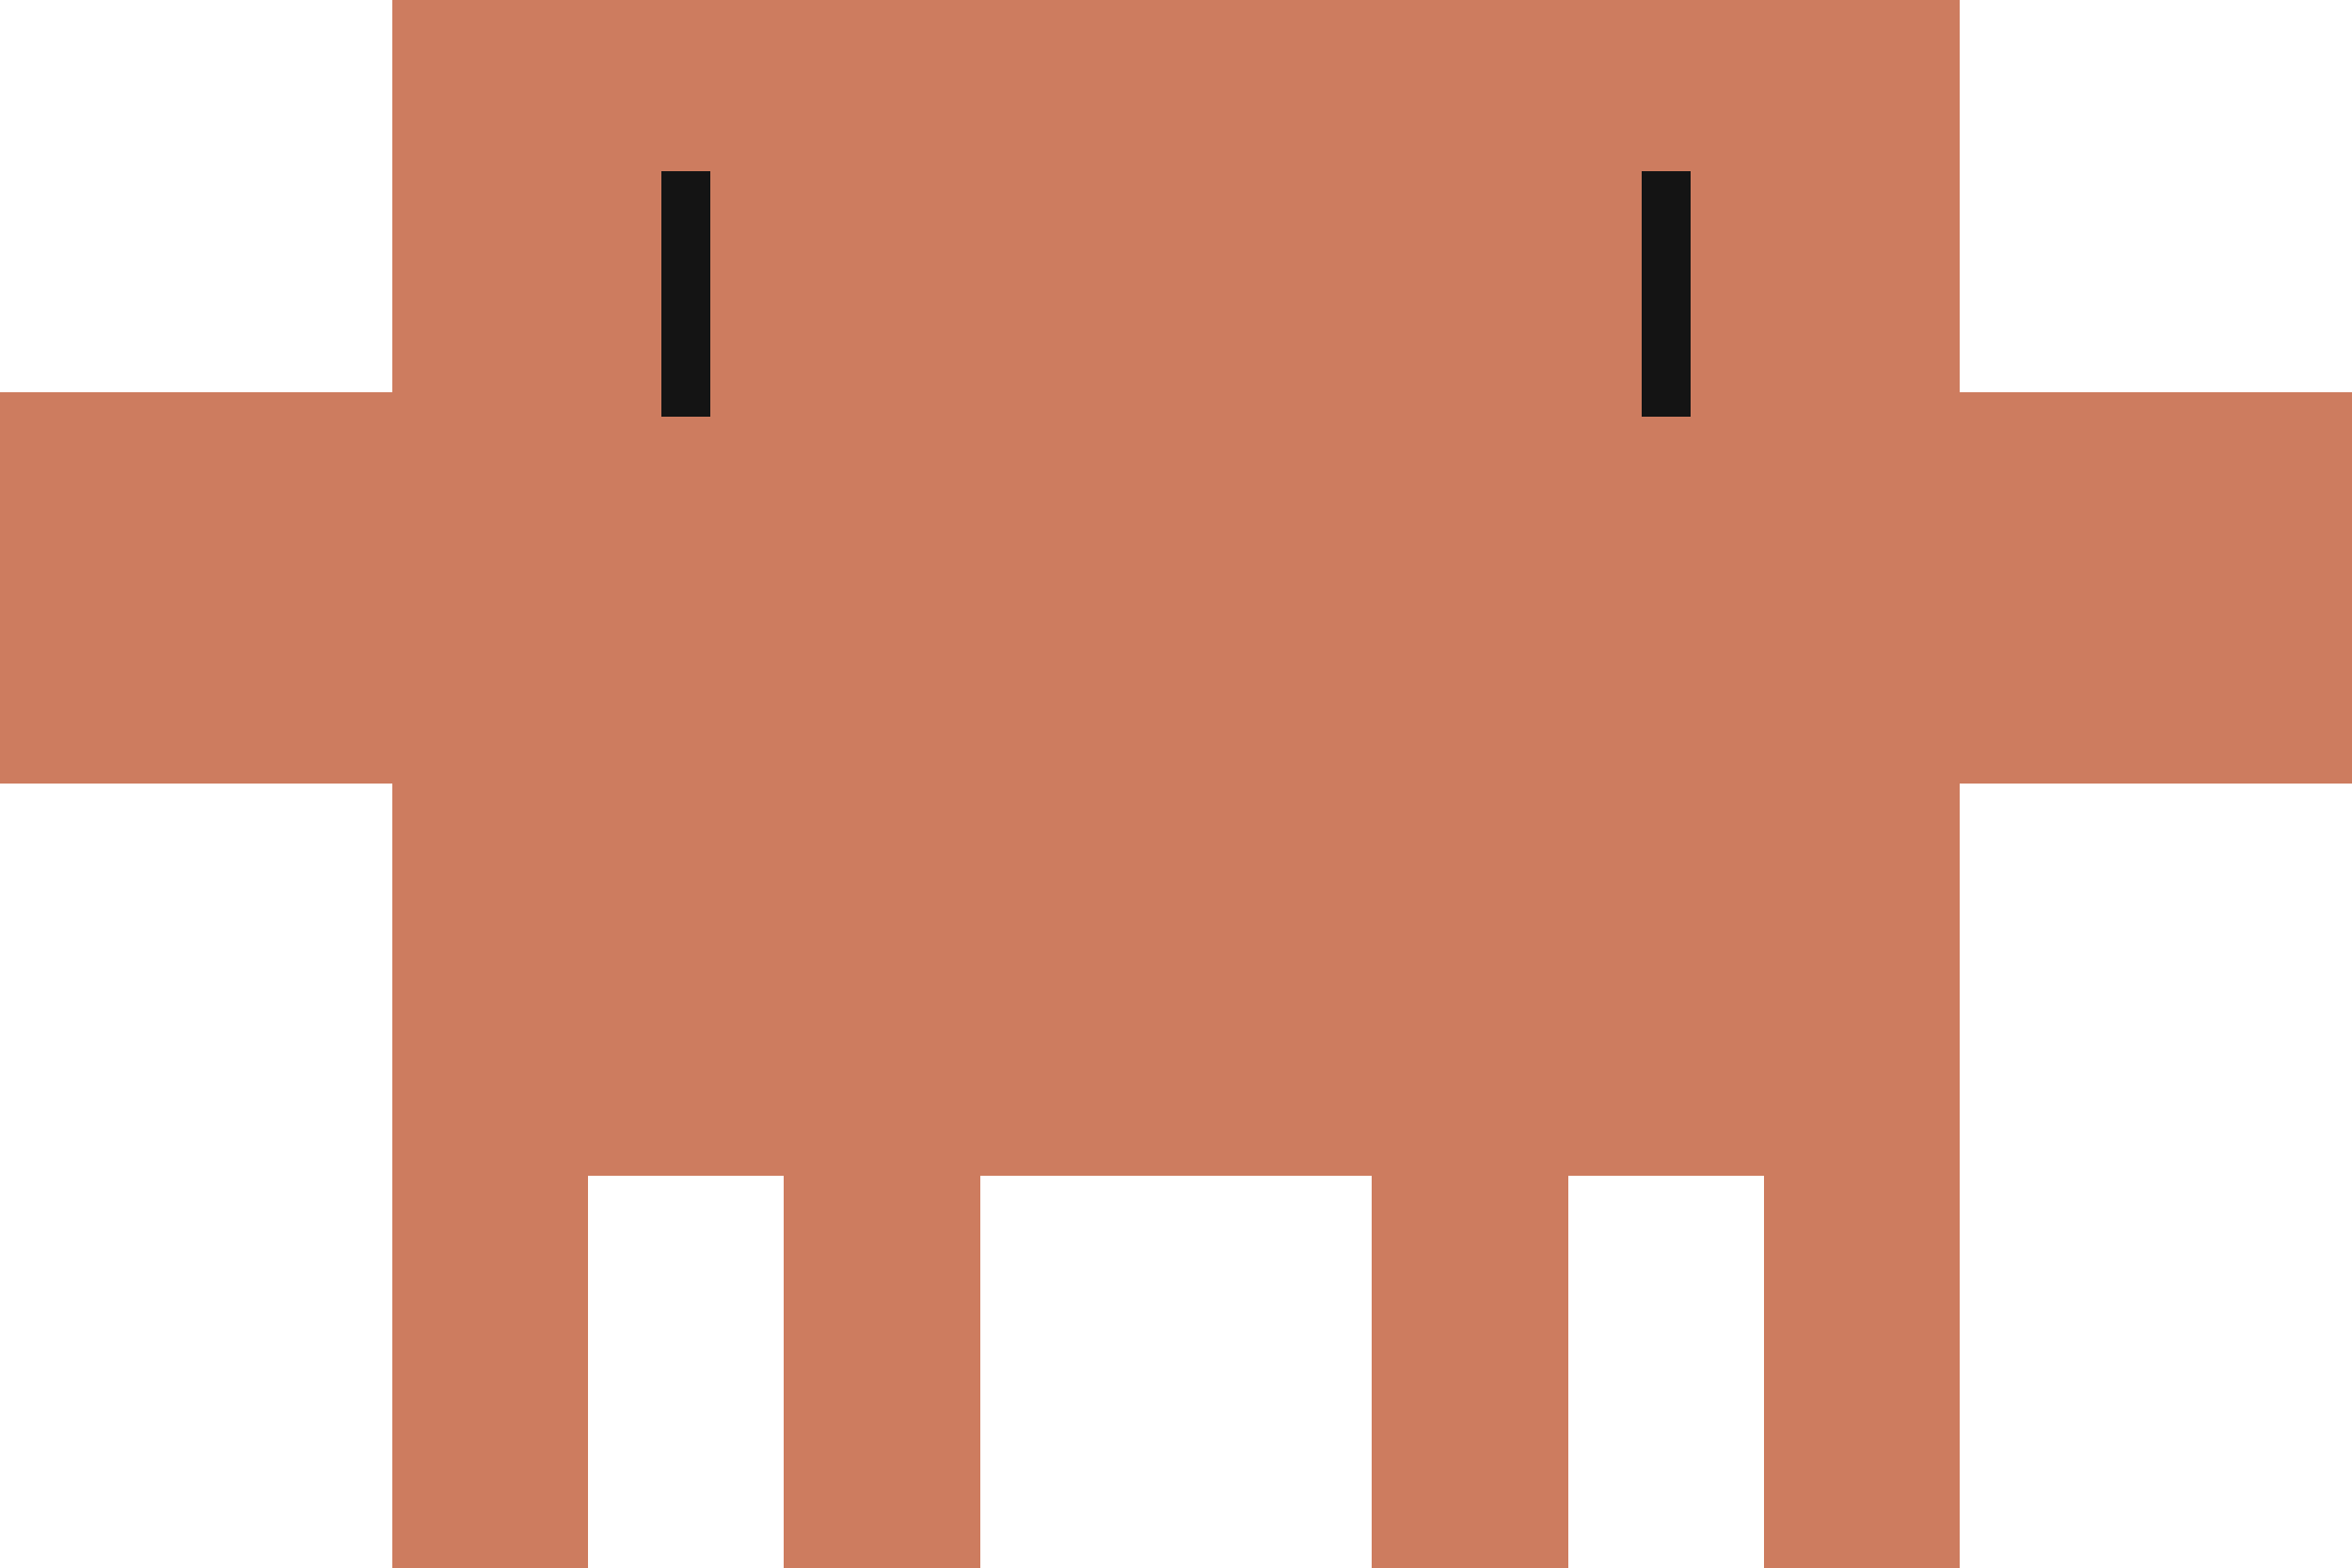
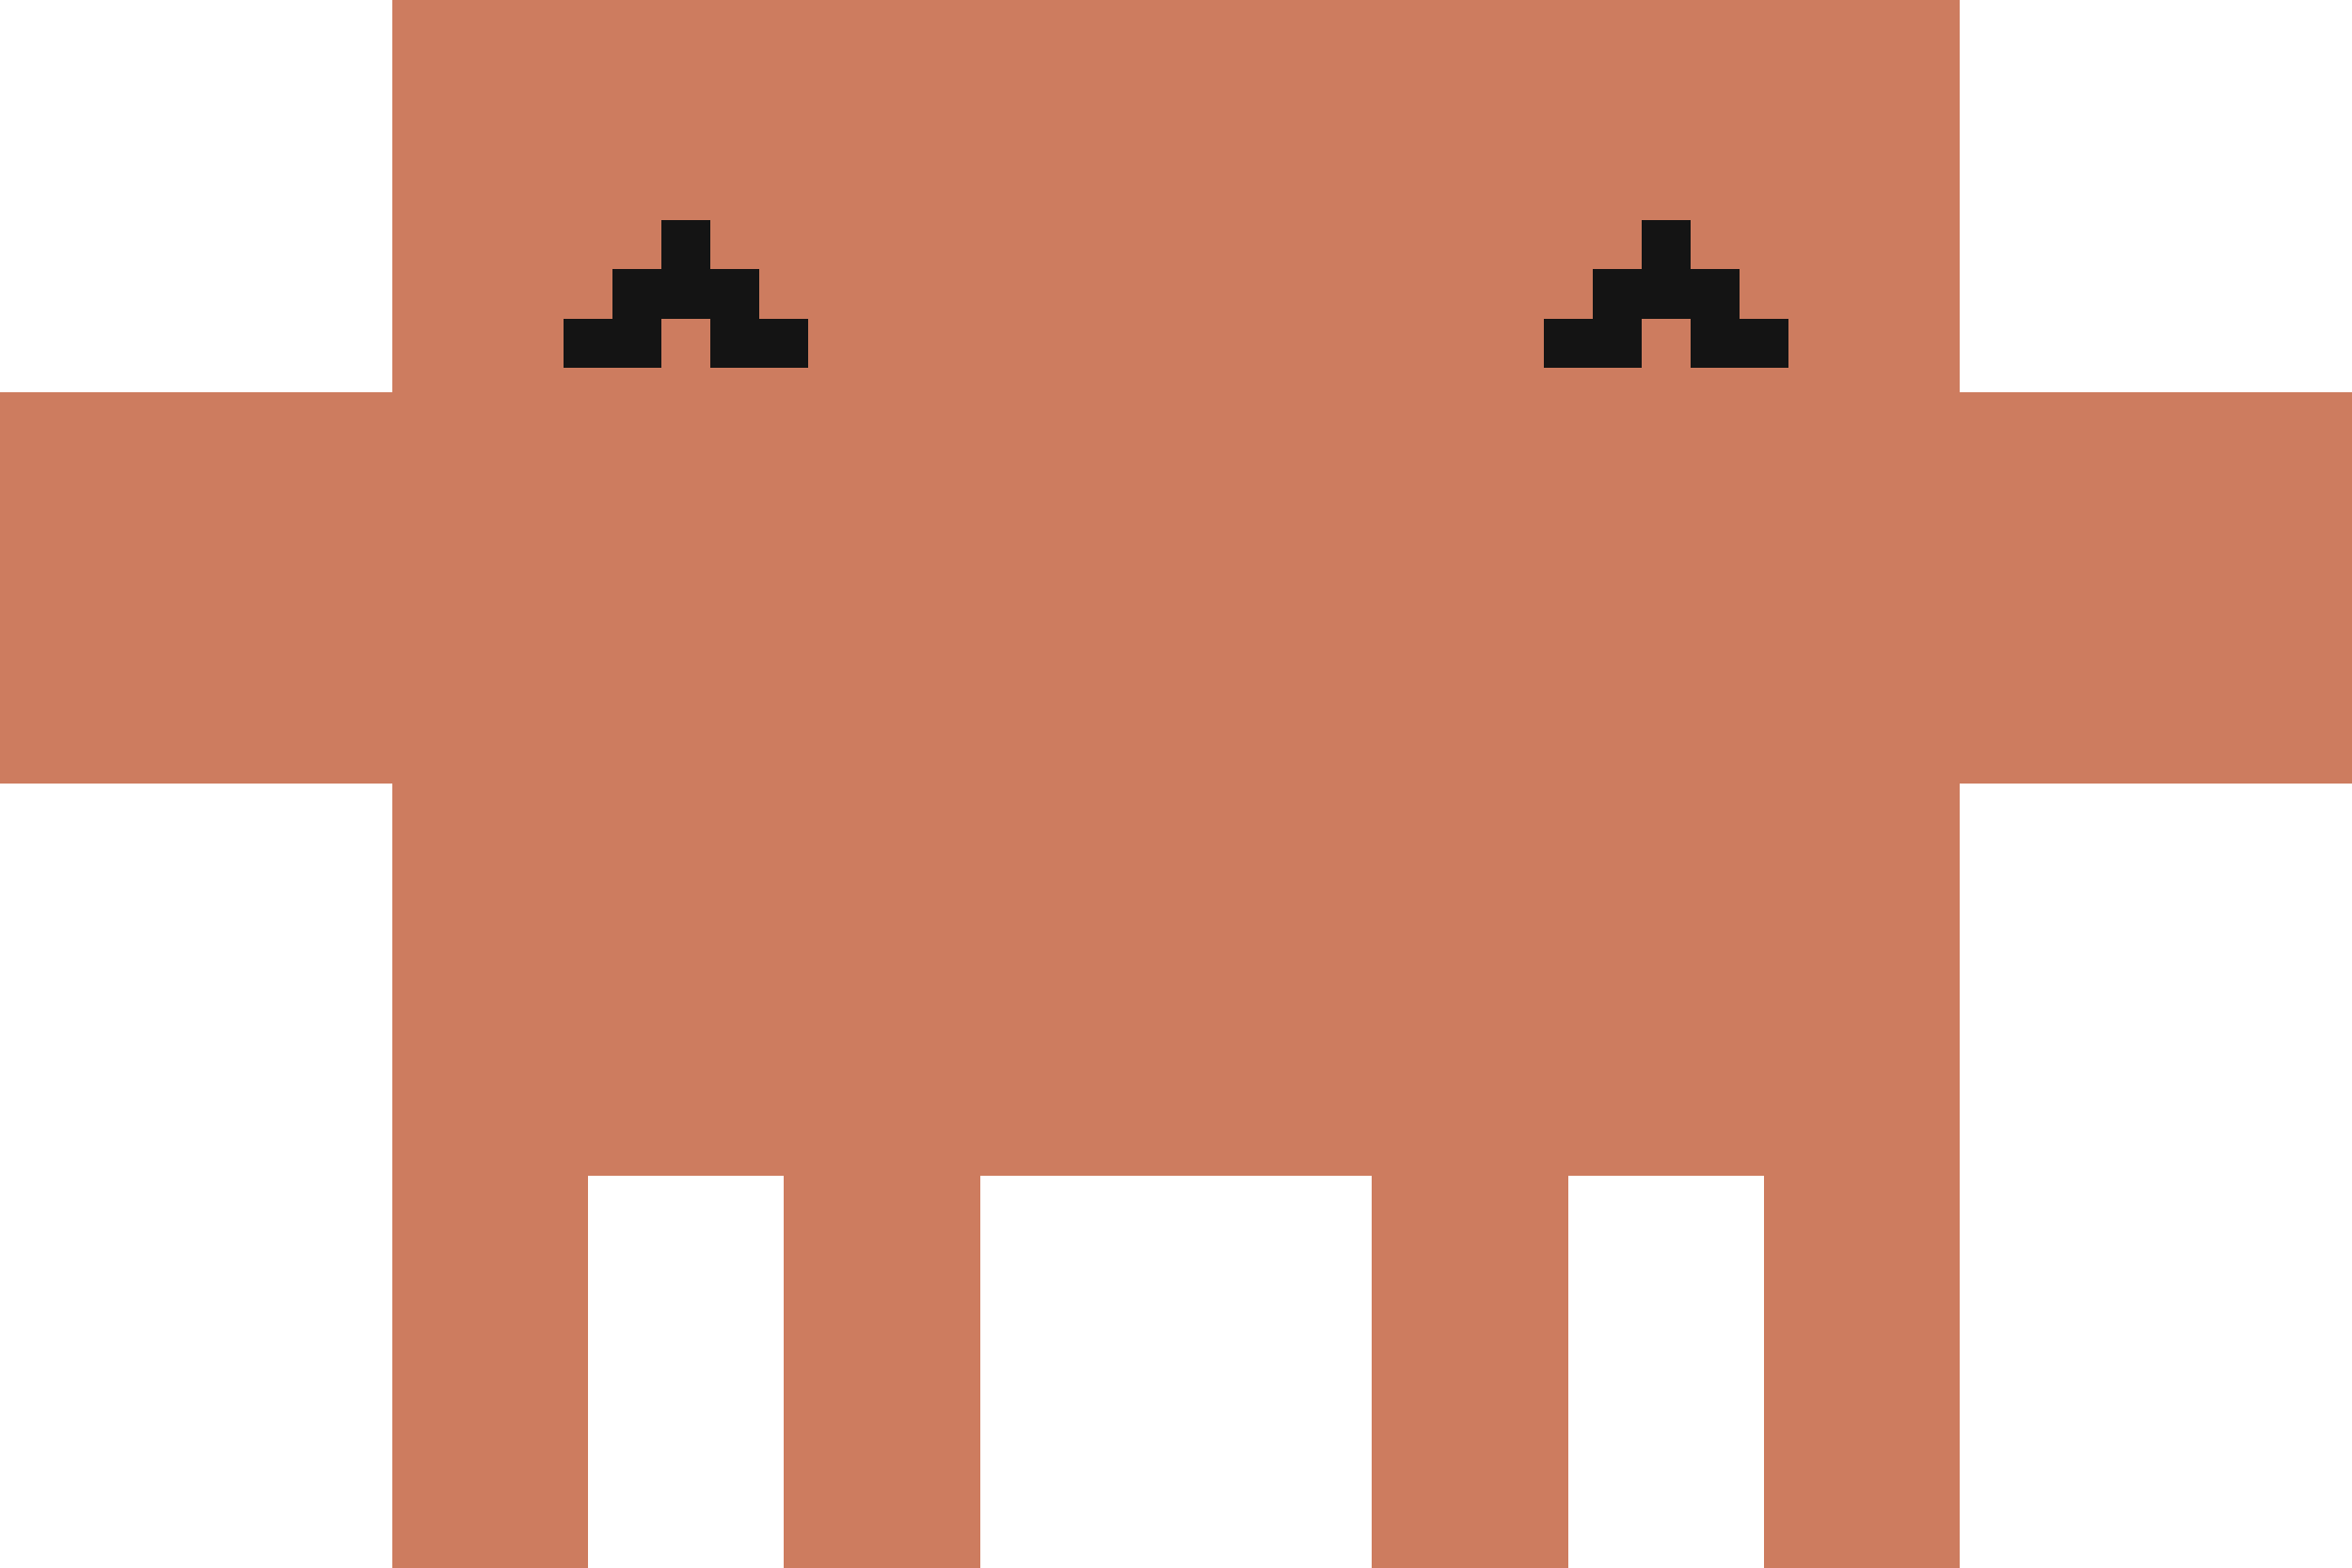
<svg xmlns="http://www.w3.org/2000/svg" width="384" height="256" viewBox="0 0 384 256" shape-rendering="crispEdges">
  <rect x="64" y="0" width="256" height="192" fill="#CD7C5F" />
  <rect x="0" y="64" width="64" height="64" fill="#CD7C5F" />
  <rect x="320" y="64" width="64" height="64" fill="#CD7C5F" />
  <rect x="64" y="192" width="32" height="64" fill="#CD7C5F" />
  <rect x="128" y="192" width="32" height="64" fill="#CD7C5F" />
  <rect x="224" y="192" width="32" height="64" fill="#CD7C5F" />
  <rect x="288" y="192" width="32" height="64" fill="#CD7C5F" />
-   <rect x="108" y="28" width="8" height="8" fill="#141414" />
  <rect x="108" y="36" width="8" height="8" fill="#141414" />
+   <rect x="100" y="44" width="8" height="8" fill="#141414" />
  <rect x="108" y="44" width="8" height="8" fill="#141414" />
-   <rect x="108" y="52" width="8" height="8" fill="#141414" />
-   <rect x="108" y="60" width="8" height="8" fill="#141414" />
-   <rect x="268" y="28" width="8" height="8" fill="#141414" />
+   <rect x="116" y="44" width="8" height="8" fill="#141414" />
+   <rect x="92" y="52" width="8" height="8" fill="#141414" />
+   <rect x="100" y="52" width="8" height="8" fill="#141414" />
+   <rect x="116" y="52" width="8" height="8" fill="#141414" />
+   <rect x="124" y="52" width="8" height="8" fill="#141414" />
  <rect x="268" y="36" width="8" height="8" fill="#141414" />
+   <rect x="260" y="44" width="8" height="8" fill="#141414" />
  <rect x="268" y="44" width="8" height="8" fill="#141414" />
-   <rect x="268" y="52" width="8" height="8" fill="#141414" />
-   <rect x="268" y="60" width="8" height="8" fill="#141414" />
+   <rect x="276" y="44" width="8" height="8" fill="#141414" />
+   <rect x="252" y="52" width="8" height="8" fill="#141414" />
+   <rect x="260" y="52" width="8" height="8" fill="#141414" />
+   <rect x="276" y="52" width="8" height="8" fill="#141414" />
+   <rect x="284" y="52" width="8" height="8" fill="#141414" />
</svg>
